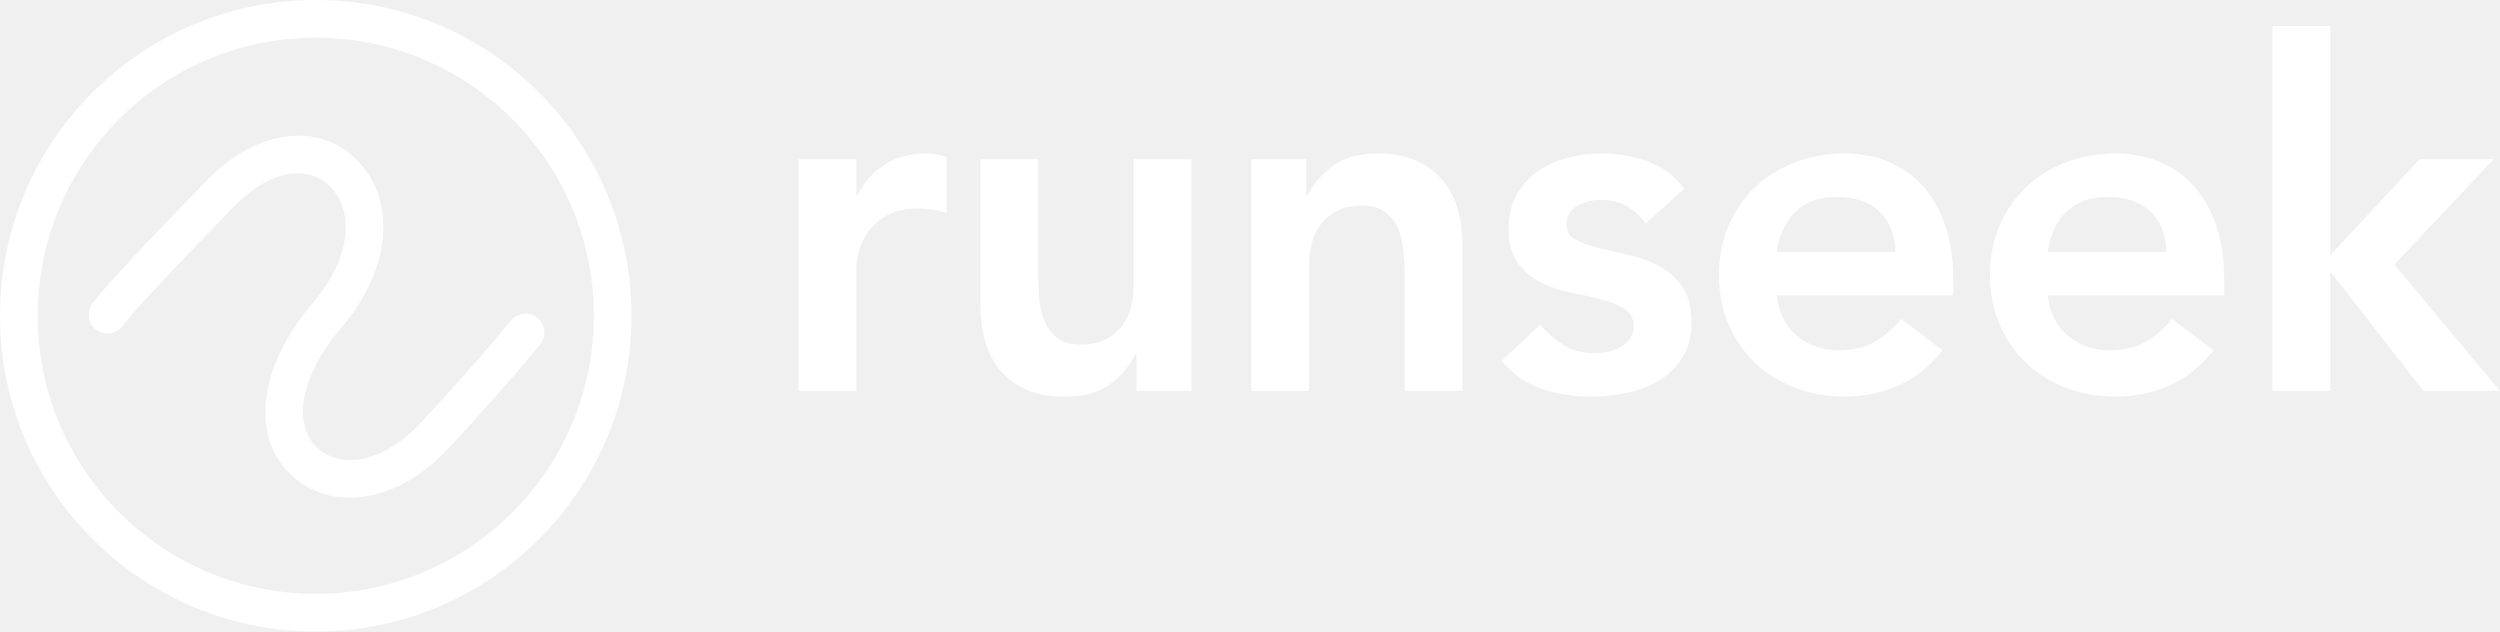
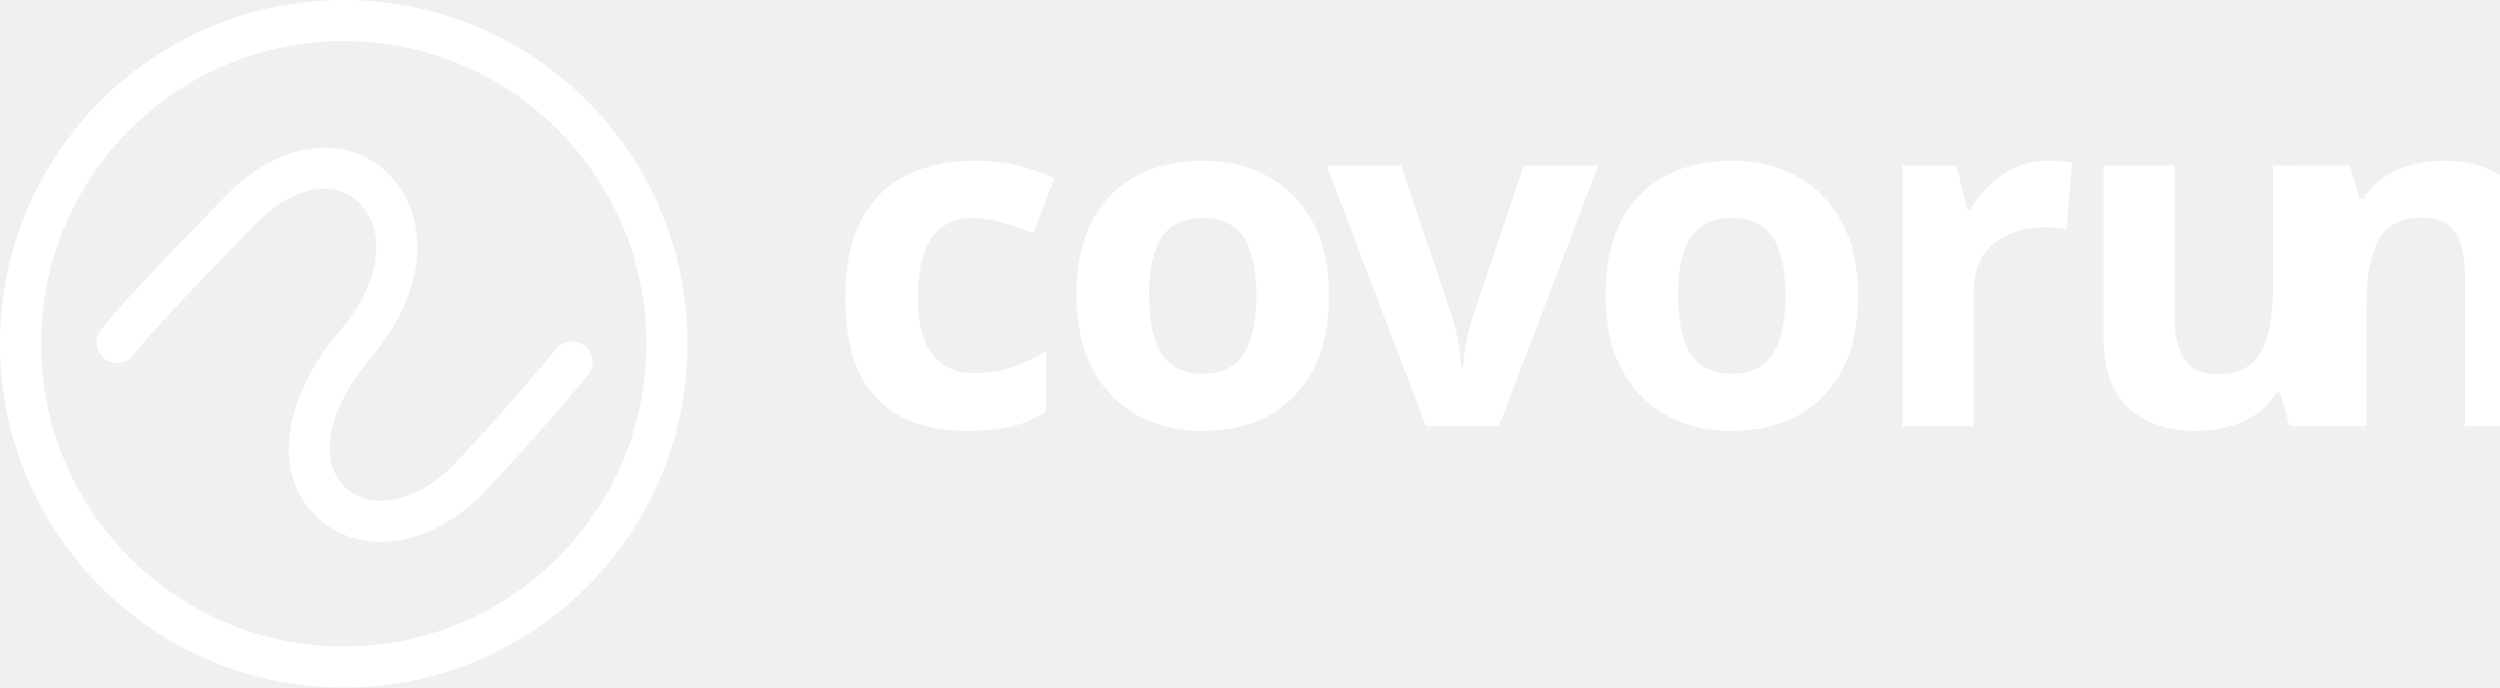
- <svg xmlns="http://www.w3.org/2000/svg" width="479px" height="121px" viewBox="0 0 479 121" version="1.1">
+ <svg xmlns="http://www.w3.org/2000/svg" width="440px" height="121px" viewBox="0 0 440 121" version="1.1">
  <defs />
  <g id="Page-1" stroke="none" stroke-width="1" fill="none" fill-rule="evenodd">
-     <g id="Group-3-Copy" fill="#FFFFFF">
-       <g id="Group-Copy-2" fill-rule="nonzero">
+     <g id="Group-4" transform="translate(0, -9)" fill="#FFFFFF">
+       <text id="covorun" font-family="Avenir-Heavy, Avenir" font-size="84" font-weight="600" letter-spacing="-2.5">
+         <tspan x="145" y="84">covoru</tspan>
+         <tspan x="397.456" y="84">n</tspan>
+       </text>
+       <g id="Group-Copy-2" transform="translate(0, 9)" fill-rule="nonzero">
        <path d="M60.5,113.776 C89.924,113.776 113.776,89.924 113.776,60.5 C113.776,31.076 89.924,7.224 60.5,7.224 C31.076,7.224 7.224,31.076 7.224,60.5 C7.224,89.924 31.076,113.776 60.5,113.776 Z M60.5,121 C27.087,121 0,93.913 0,60.5 C0,27.087 27.087,0 60.5,0 C93.913,0 121,27.087 121,60.5 C121,93.913 93.913,121 60.5,121 Z" id="Oval-6" />
        <path d="M23.51,62.439 C25.528,59.727 32.73,51.996 44.879,39.529 C52.038,32.183 59.425,31.548 63.538,36.041 C67.879,40.784 67.196,49.503 60.025,57.944 C49.191,70.695 47.989,84.016 56.103,91.291 C63.974,98.349 76.843,96.119 86.388,85.401 C92.76,78.564 98.475,72.075 103.48,65.995 C104.748,64.455 104.527,62.178 102.987,60.911 C101.447,59.643 99.171,59.864 97.903,61.404 C92.996,67.365 87.378,73.743 81.048,80.537 C73.894,88.568 65.508,90.021 60.926,85.913 C56.164,81.643 56.971,72.696 65.53,62.621 C74.89,51.604 75.89,38.836 68.867,31.163 C61.702,23.335 49.555,24.381 39.705,34.487 C27.264,47.254 20.012,55.039 17.715,58.126 C16.524,59.726 16.855,61.989 18.456,63.18 C20.056,64.371 22.319,64.039 23.51,62.439 Z" id="Path-6" />
      </g>
-       <path d="M153,30.516 L164.083,30.516 L164.083,37.542 L164.268,37.542 C165.5,34.953 167.255,32.95 169.533,31.533 C171.811,30.115 174.428,29.406 177.384,29.406 C178.061,29.406 178.723,29.468 179.369,29.591 C180.016,29.714 180.678,29.868 181.355,30.053 L181.355,40.777 C180.432,40.531 179.523,40.331 178.631,40.176 C177.738,40.022 176.86,39.945 175.998,39.945 C173.412,39.945 171.334,40.423 169.764,41.378 C168.194,42.334 166.993,43.428 166.162,44.66 C165.33,45.893 164.776,47.125 164.499,48.358 C164.222,49.591 164.083,50.515 164.083,51.132 L164.083,74.891 L153,74.891 L153,30.516 Z M228.284,74.891 L217.755,74.891 L217.755,67.772 L217.57,67.772 C216.523,69.991 214.922,71.917 212.767,73.55 C210.612,75.183 207.687,76 203.993,76 C201.037,76 198.528,75.522 196.465,74.567 C194.403,73.612 192.725,72.317 191.432,70.684 C190.139,69.051 189.215,67.187 188.661,65.091 C188.107,62.996 187.829,60.808 187.829,58.527 L187.829,30.516 L198.913,30.516 L198.913,52.98 C198.913,54.213 198.975,55.584 199.098,57.094 C199.221,58.604 199.544,60.022 200.067,61.347 C200.591,62.672 201.391,63.781 202.469,64.675 C203.546,65.569 205.07,66.016 207.041,66.016 C208.888,66.016 210.443,65.707 211.705,65.091 C212.967,64.475 214.014,63.643 214.845,62.595 C215.677,61.547 216.277,60.345 216.647,58.99 C217.016,57.634 217.201,56.216 217.201,54.737 L217.201,30.516 L228.284,30.516 L228.284,74.891 Z M239.746,30.516 L250.275,30.516 L250.275,37.634 L250.46,37.634 C251.507,35.415 253.108,33.489 255.263,31.856 C257.418,30.223 260.343,29.406 264.037,29.406 C266.993,29.406 269.502,29.899 271.565,30.885 C273.628,31.872 275.306,33.166 276.599,34.768 C277.892,36.371 278.815,38.22 279.369,40.315 C279.924,42.411 280.201,44.599 280.201,46.879 L280.201,74.891 L269.117,74.891 L269.117,52.426 C269.117,51.193 269.056,49.822 268.933,48.312 C268.809,46.802 268.486,45.384 267.963,44.059 C267.439,42.734 266.623,41.625 265.515,40.731 C264.407,39.837 262.898,39.391 260.989,39.391 C259.142,39.391 257.587,39.699 256.325,40.315 C255.063,40.931 254.016,41.763 253.185,42.811 C252.353,43.859 251.753,45.061 251.384,46.417 C251.014,47.773 250.829,49.19 250.829,50.669 L250.829,74.891 L239.746,74.891 L239.746,30.516 Z M315.307,42.811 C313.152,39.791 310.258,38.281 306.625,38.281 C305.147,38.281 303.7,38.651 302.284,39.391 C300.868,40.13 300.16,41.332 300.16,42.996 C300.16,44.352 300.745,45.338 301.915,45.954 C303.085,46.571 304.562,47.095 306.348,47.526 C308.134,47.957 310.058,48.404 312.121,48.867 C314.184,49.329 316.108,50.038 317.893,50.993 C319.679,51.948 321.157,53.258 322.327,54.922 C323.497,56.586 324.082,58.866 324.082,61.763 C324.082,64.413 323.512,66.647 322.373,68.465 C321.234,70.284 319.756,71.747 317.94,72.857 C316.123,73.966 314.076,74.767 311.798,75.26 C309.519,75.753 307.241,76 304.963,76 C301.514,76 298.343,75.507 295.449,74.521 C292.555,73.535 289.969,71.747 287.691,69.159 L295.08,62.225 C296.496,63.828 298.02,65.137 299.652,66.154 C301.284,67.171 303.269,67.68 305.609,67.68 C306.41,67.68 307.241,67.587 308.103,67.402 C308.965,67.217 309.766,66.909 310.504,66.478 C311.243,66.046 311.844,65.507 312.305,64.86 C312.767,64.213 312.998,63.458 312.998,62.595 C312.998,61.054 312.413,59.914 311.243,59.174 C310.073,58.435 308.596,57.834 306.81,57.372 C305.024,56.91 303.1,56.478 301.037,56.077 C298.975,55.677 297.05,55.03 295.265,54.136 C293.479,53.242 292.001,51.994 290.831,50.392 C289.661,48.789 289.076,46.571 289.076,43.736 C289.076,41.27 289.584,39.129 290.6,37.311 C291.616,35.492 292.956,33.998 294.618,32.827 C296.281,31.656 298.189,30.793 300.345,30.238 C302.5,29.684 304.686,29.406 306.902,29.406 C309.858,29.406 312.783,29.915 315.677,30.932 C318.571,31.949 320.911,33.69 322.696,36.155 L315.307,42.811 Z M340.439,56.586 C340.808,59.914 342.101,62.503 344.318,64.352 C346.535,66.201 349.213,67.125 352.353,67.125 C355.124,67.125 357.449,66.555 359.327,65.415 C361.205,64.275 362.852,62.842 364.268,61.116 L372.211,67.125 C369.625,70.33 366.731,72.61 363.529,73.966 C360.327,75.322 356.972,76 353.462,76 C350.137,76 346.996,75.445 344.041,74.336 C341.085,73.227 338.53,71.655 336.375,69.621 C334.22,67.587 332.511,65.137 331.249,62.271 C329.986,59.406 329.355,56.216 329.355,52.703 C329.355,49.19 329.986,46.001 331.249,43.135 C332.511,40.269 334.22,37.819 336.375,35.785 C338.53,33.751 341.085,32.18 344.041,31.07 C346.996,29.961 350.137,29.406 353.462,29.406 C356.541,29.406 359.358,29.946 361.913,31.024 C364.468,32.103 366.654,33.659 368.471,35.693 C370.287,37.727 371.703,40.238 372.719,43.227 C373.735,46.216 374.243,49.652 374.243,53.535 L374.243,56.586 L340.439,56.586 Z M363.16,48.266 C363.098,44.999 362.082,42.426 360.112,40.546 C358.141,38.666 355.401,37.727 351.892,37.727 C348.567,37.727 345.934,38.682 343.995,40.592 C342.055,42.503 340.87,45.061 340.439,48.266 L363.16,48.266 Z M392.355,56.586 C392.725,59.914 394.018,62.503 396.234,64.352 C398.451,66.201 401.13,67.125 404.27,67.125 C407.041,67.125 409.365,66.555 411.243,65.415 C413.121,64.275 414.768,62.842 416.185,61.116 L424.128,67.125 C421.542,70.33 418.648,72.61 415.446,73.966 C412.244,75.322 408.888,76 405.378,76 C402.053,76 398.913,75.445 395.957,74.336 C393.002,73.227 390.446,71.655 388.291,69.621 C386.136,67.587 384.427,65.137 383.165,62.271 C381.903,59.406 381.272,56.216 381.272,52.703 C381.272,49.19 381.903,46.001 383.165,43.135 C384.427,40.269 386.136,37.819 388.291,35.785 C390.446,33.751 393.002,32.18 395.957,31.07 C398.913,29.961 402.053,29.406 405.378,29.406 C408.457,29.406 411.274,29.946 413.829,31.024 C416.385,32.103 418.571,33.659 420.387,35.693 C422.204,37.727 423.62,40.238 424.636,43.227 C425.652,46.216 426.16,49.652 426.16,53.535 L426.16,56.586 L392.355,56.586 Z M415.076,48.266 C415.015,44.999 413.999,42.426 412.028,40.546 C410.058,38.666 407.318,37.727 403.808,37.727 C400.483,37.727 397.851,38.682 395.911,40.592 C393.972,42.503 392.786,45.061 392.355,48.266 L415.076,48.266 Z M435.405,5 L446.488,5 L446.488,48.913 L463.575,30.516 L477.799,30.516 L458.773,50.669 L479,74.891 L464.314,74.891 L446.673,52.241 L446.488,52.241 L446.488,74.891 L435.405,74.891 L435.405,5 Z" id="runseek" />
    </g>
  </g>
</svg>
